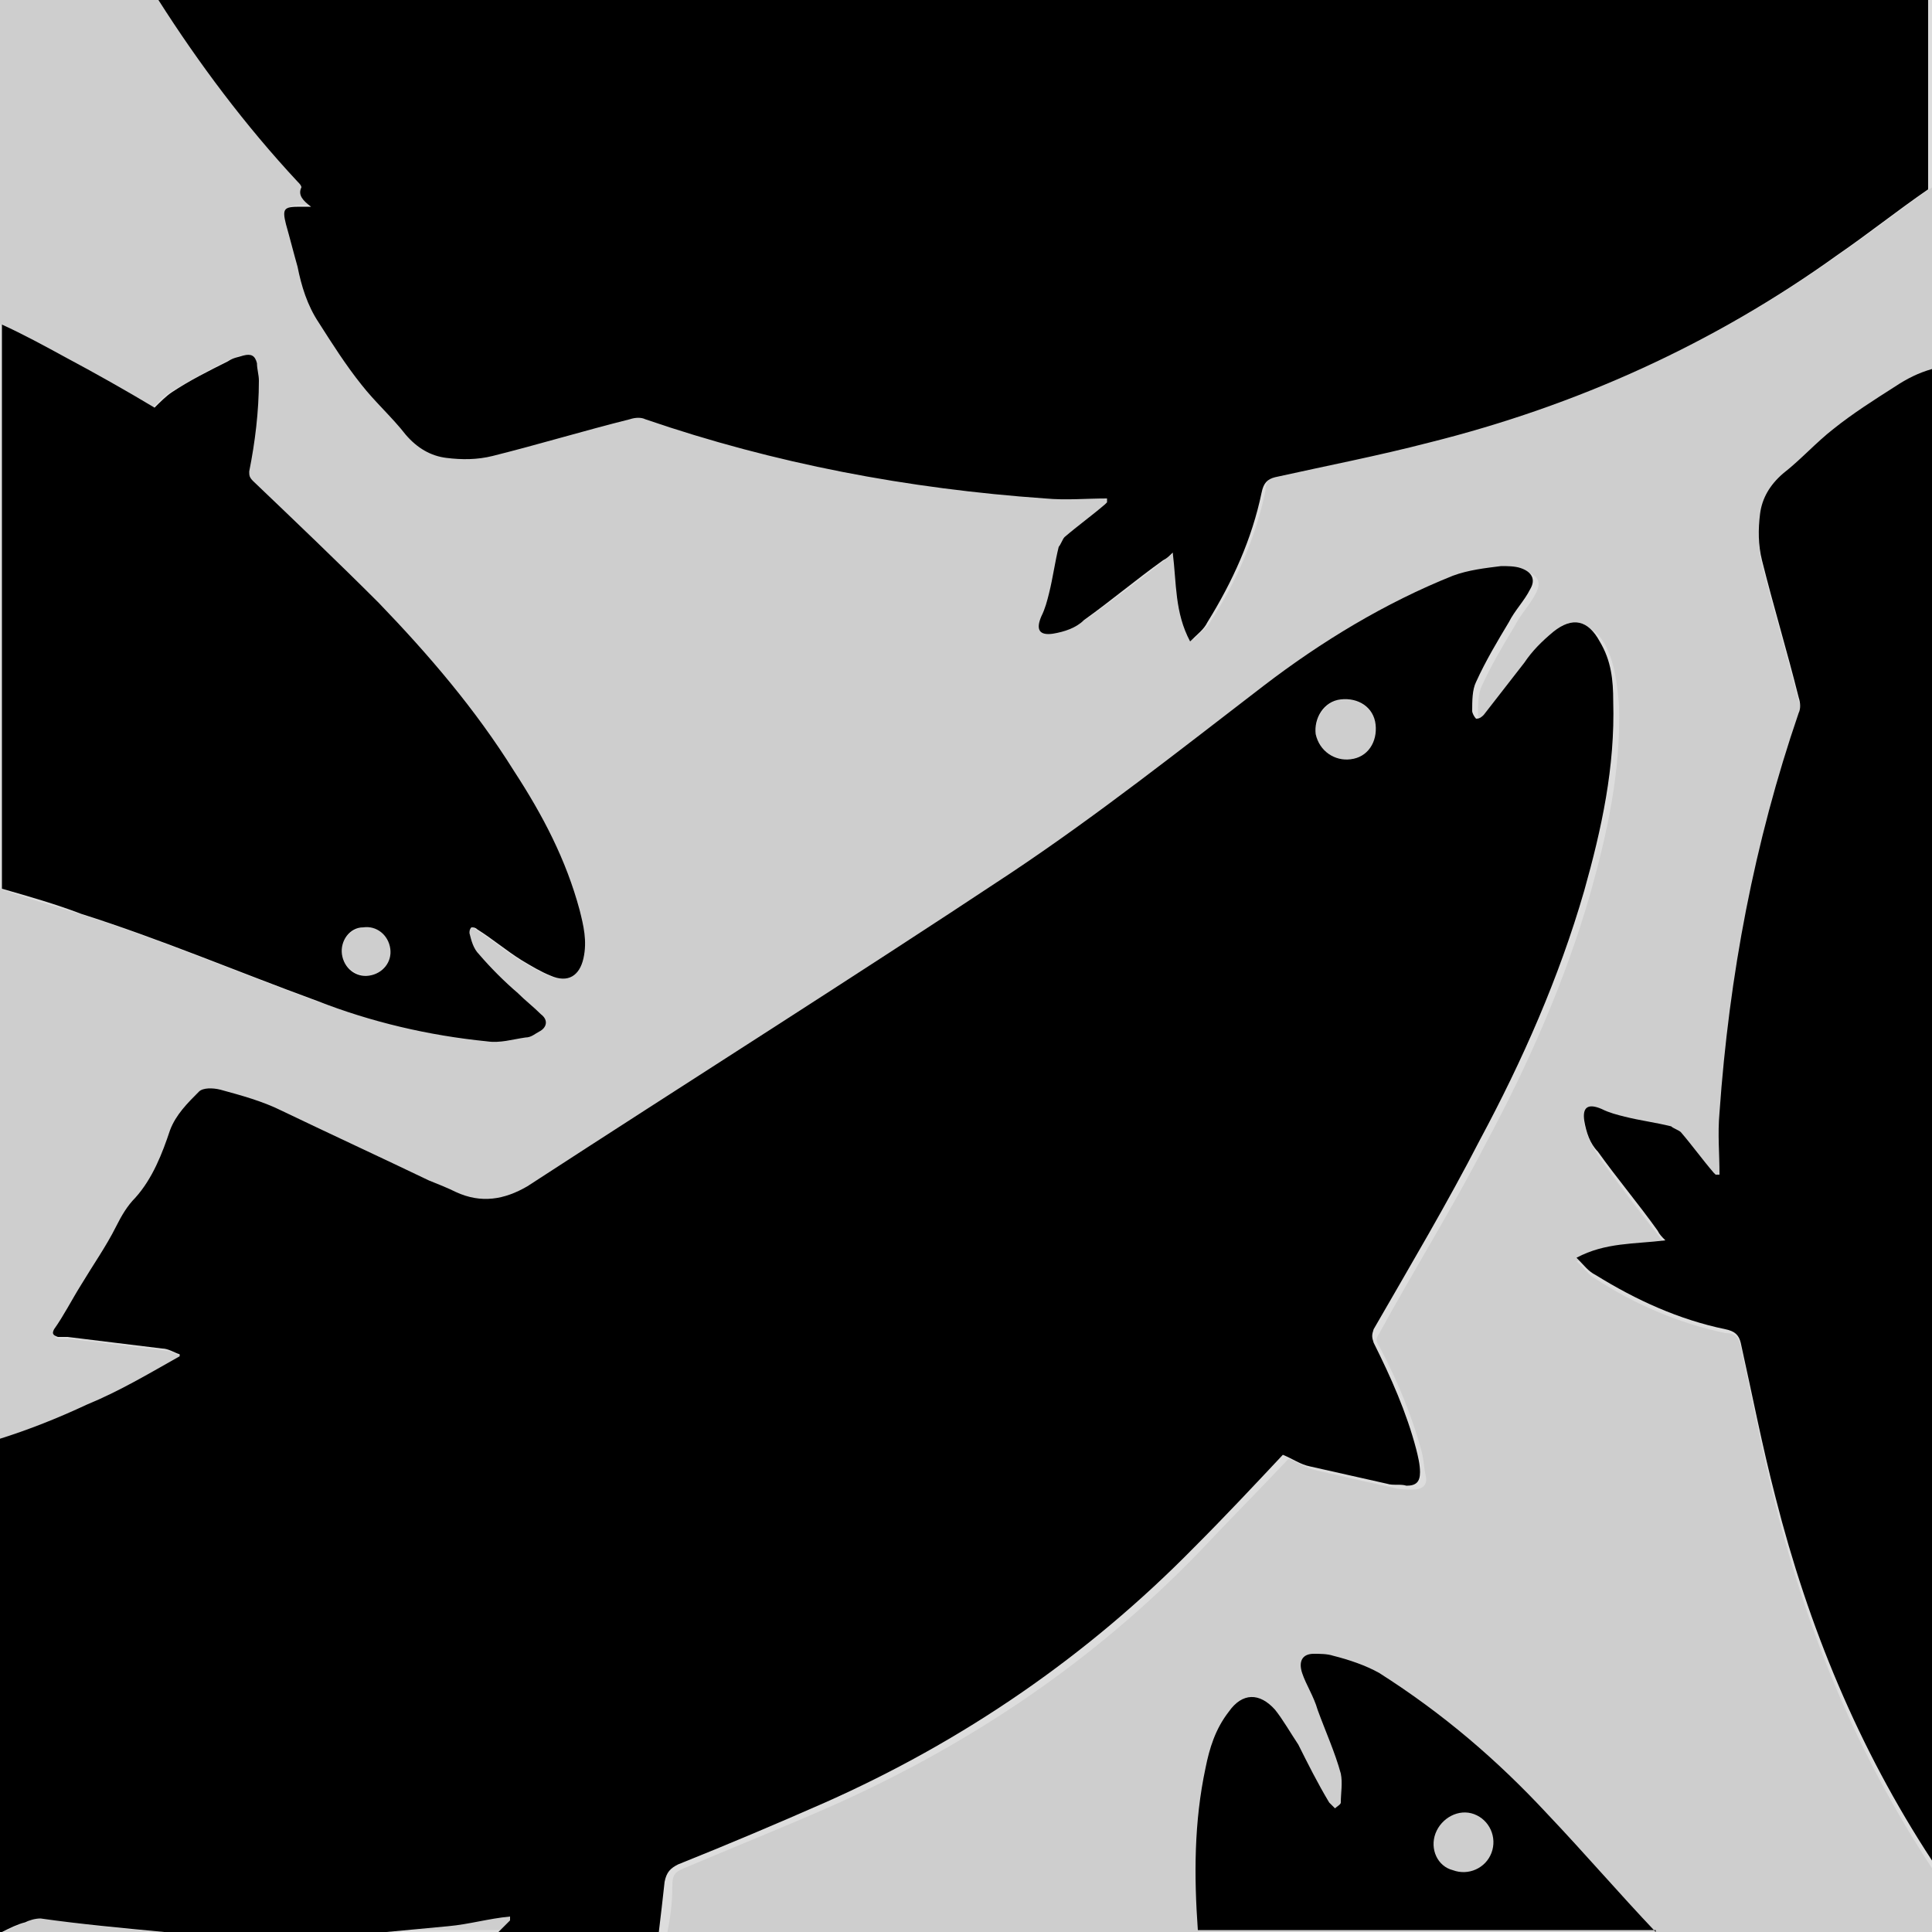
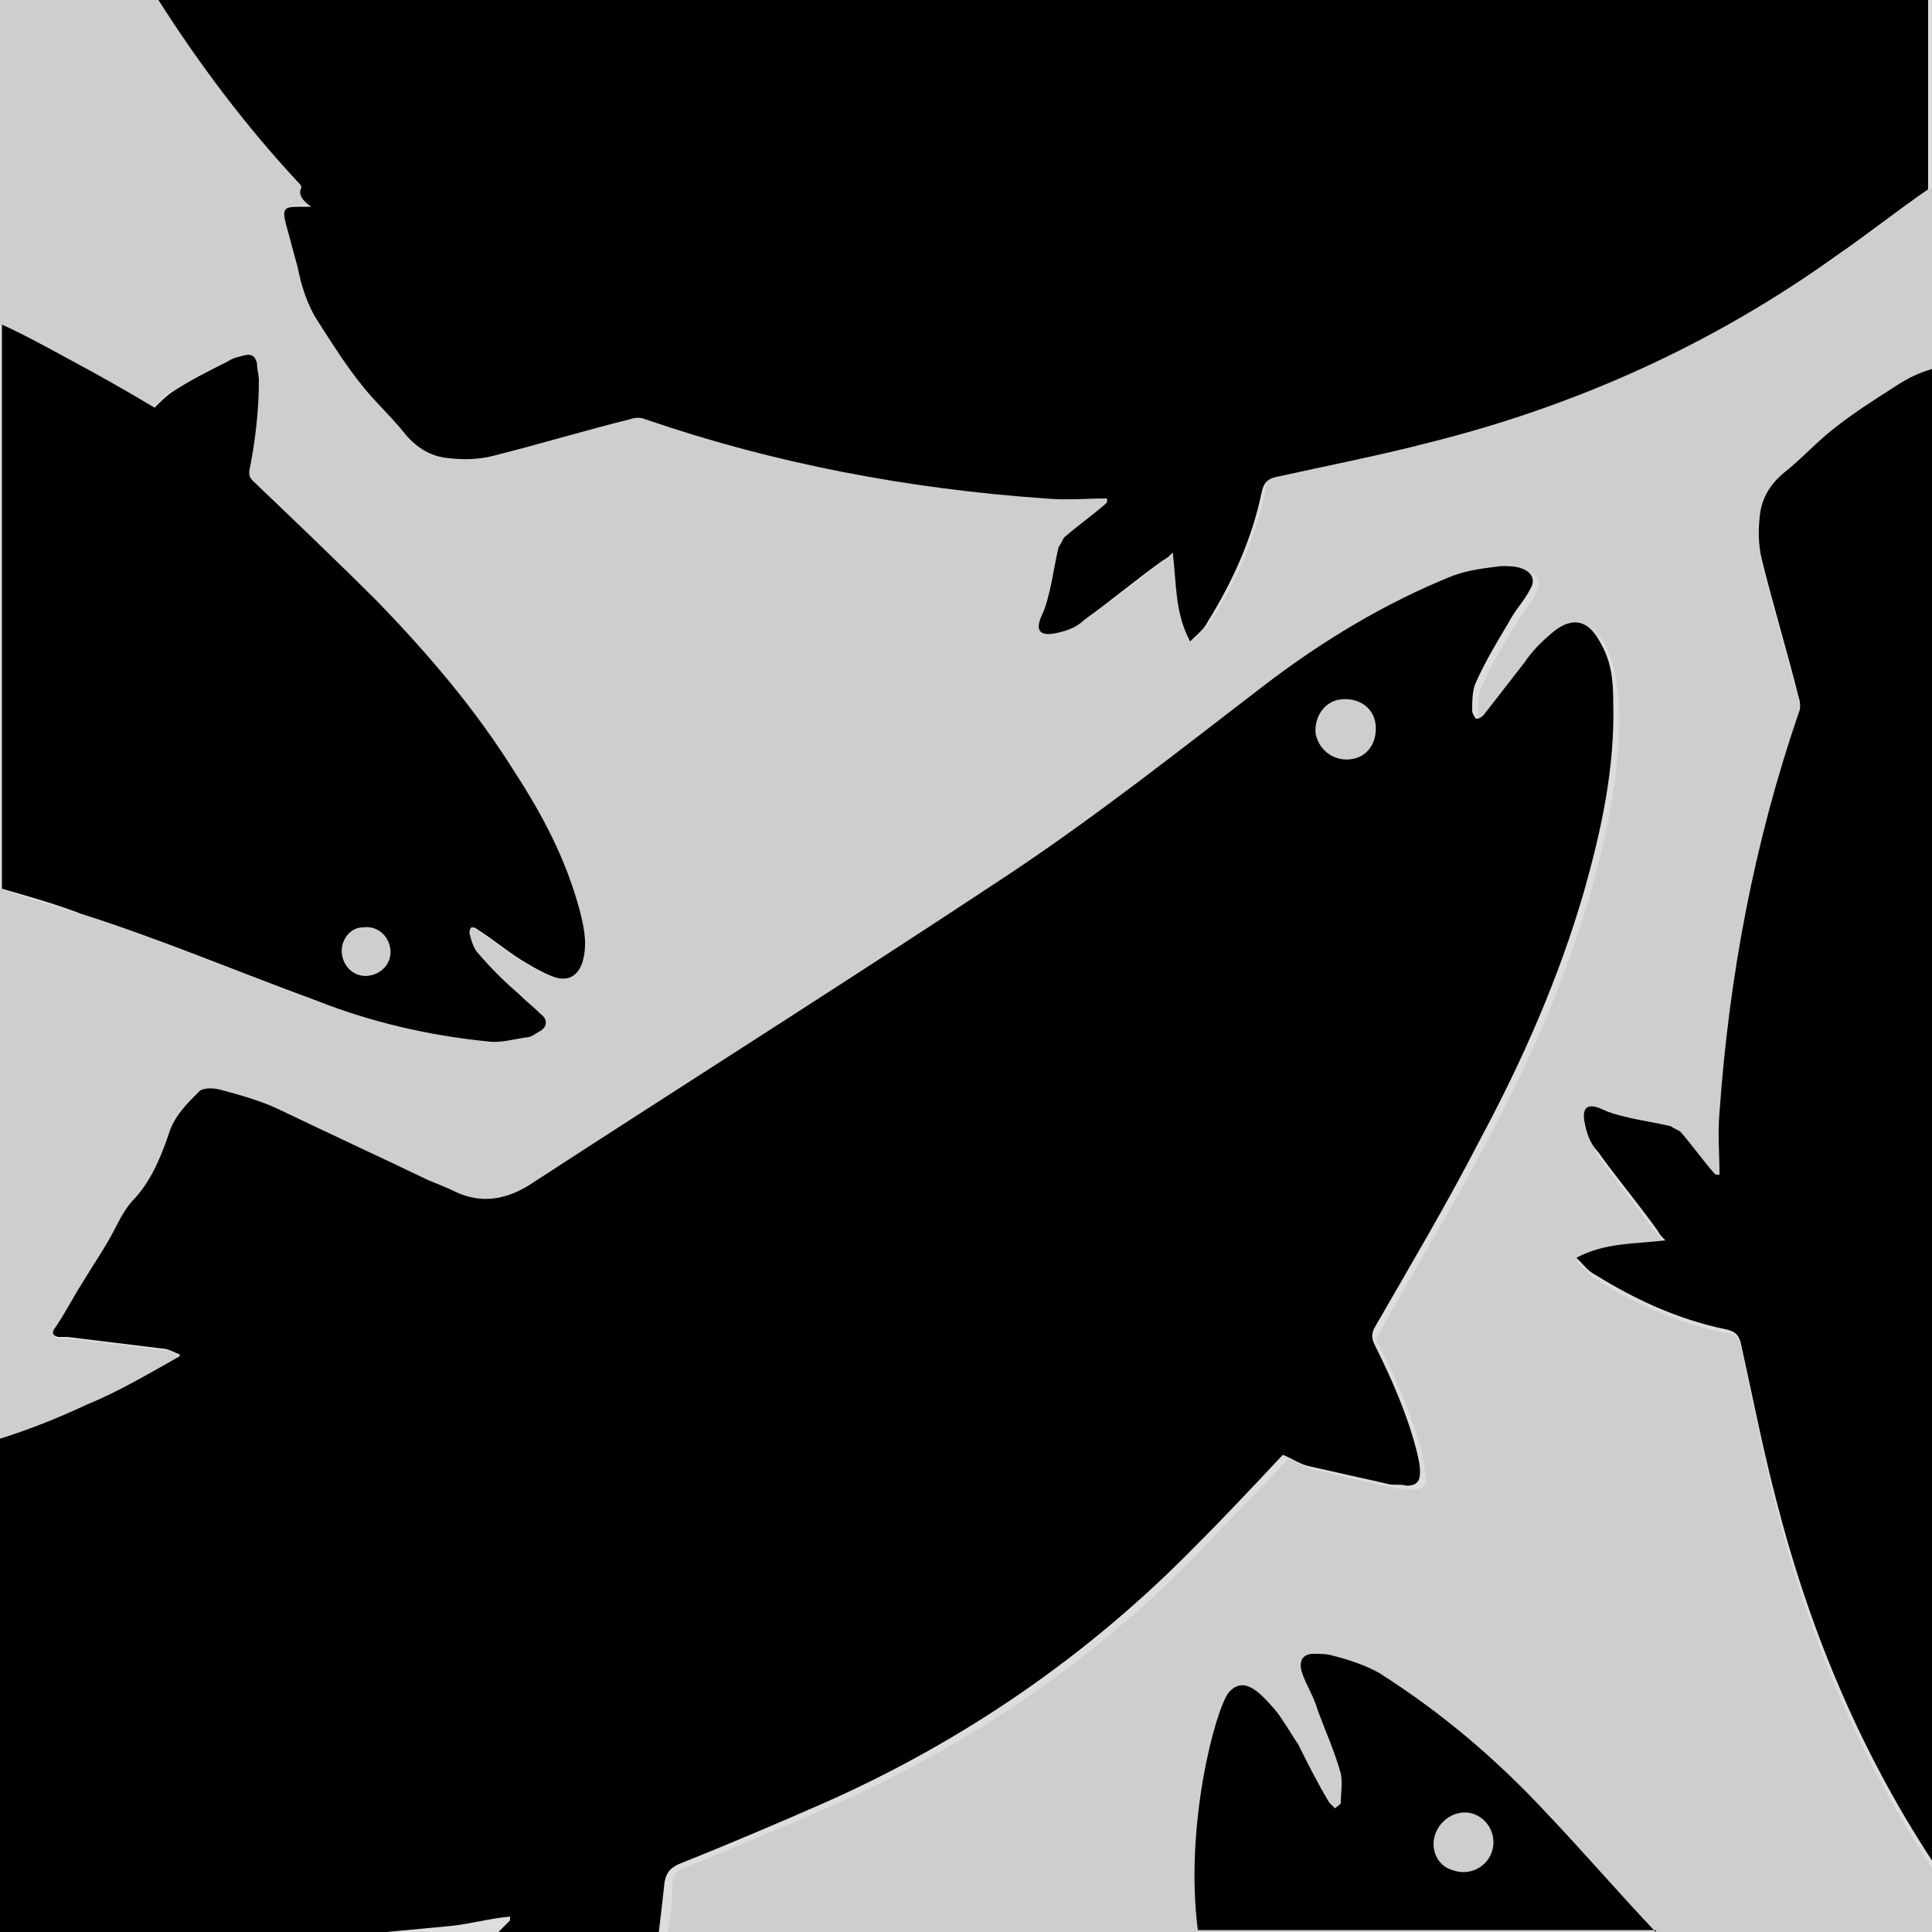
<svg xmlns="http://www.w3.org/2000/svg" version="1.1" id="Capa_1" x="0px" y="0px" viewBox="0 0 100 100" style="enable-background:new 0 0 100 100;" xml:space="preserve">
  <style type="text/css">
	.st0{fill:#DDDDDD;}
	.st1{fill:none;}
	.st2{fill:#CECECE;}
</style>
  <rect class="st0" width="100" height="100" />
  <g>
    <path class="st1" d="M142,115.5c0.9,0,1.6-0.7,1.6-1.6c0-0.9-0.7-1.6-1.6-1.6c-0.8,0-1.6,0.7-1.6,1.6   C140.4,114.8,141.1,115.5,142,115.5z" />
    <path class="st1" d="M110.4-25.6c0.9,0,1.6-0.7,1.6-1.6c0-0.9-0.7-1.6-1.6-1.6c-0.9,0-1.6,0.7-1.6,1.6   C108.8-26.4,109.5-25.7,110.4-25.6z" />
    <path class="st2" d="M69.9,39.3c0.9-0.1,1.5-1,1.3-1.8c-0.1-0.9-1-1.4-1.8-1.3c-0.8,0.1-1.4,1-1.3,1.8   C68.3,38.9,69.1,39.4,69.9,39.3z" />
-     <path class="st2" d="M26.5,99.3c0-0.1,0-0.1,0-0.2c-1.1,0.2-2.1,0.4-3.2,0.5c-1.1,0.1-2.1,0.2-3.2,0.3H26c0.2-0.2,0.3-0.3,0.5-0.5   C26.5,99.4,26.5,99.4,26.5,99.3z" />
-     <path class="st2" d="M1.4,99.5C1,99.6,0.6,99.8,0.2,100h8.4c-2.1-0.1-4.3-0.4-6.4-0.7C1.9,99.3,1.6,99.3,1.4,99.5z" />
    <path class="st2" d="M90.1,69.7c-0.1-0.5-0.3-0.7-0.8-0.7c-2.4-0.5-4.7-1.5-6.7-2.8c-0.4-0.2-0.6-0.6-1-0.9c1.5-0.8,3-0.7,4.6-0.9   c-0.2-0.2-0.3-0.4-0.4-0.5c-1.1-1.4-2.1-2.7-3.1-4.1c-0.3-0.5-0.6-1.1-0.7-1.6c-0.1-0.7,0.2-0.9,0.9-0.6c0.4,0.2,0.8,0.3,1.2,0.4   c0.8,0.2,1.6,0.3,2.4,0.5c0.2,0,0.4,0.1,0.5,0.3c0.6,0.7,1.1,1.4,1.7,2.1c0,0,0.1,0.1,0.1,0.1c0.1,0,0.1,0,0.2,0   c0-1.1-0.1-2.1,0-3.2c0.5-7.1,1.8-14,4.1-20.7c0.1-0.2,0.1-0.6,0-0.8c-0.6-2.4-1.3-4.7-1.9-7.1c-0.2-0.8-0.2-1.6-0.1-2.4   c0.1-0.8,0.5-1.5,1.2-2.1c0.9-0.8,1.7-1.6,2.6-2.3c1-0.8,2.1-1.5,3.2-2.2c0.6-0.4,1.2-0.7,1.9-0.8V9.7c-1.6,1.1-3.1,2.3-4.7,3.4   c-6.4,4.6-13.5,7.8-21.1,9.7c-2.6,0.7-5.3,1.2-8,1.8c-0.5,0.1-0.7,0.3-0.7,0.8c-0.5,2.4-1.5,4.7-2.8,6.7c-0.2,0.4-0.6,0.6-0.9,1   c-0.8-1.5-0.7-3-0.9-4.6c-0.2,0.2-0.4,0.3-0.5,0.4c-1.4,1.1-2.7,2.1-4.1,3.1c-0.5,0.3-1.1,0.6-1.6,0.7c-0.7,0.1-0.9-0.2-0.6-0.9   c0.2-0.4,0.3-0.8,0.4-1.2c0.2-0.8,0.3-1.6,0.5-2.4c0-0.2,0.1-0.4,0.3-0.5c0.7-0.6,1.4-1.1,2.1-1.7c0,0,0.1-0.1,0.1-0.1   c0-0.1,0-0.1,0-0.2c-1.1,0-2.1,0.1-3.2,0c-7.1-0.5-14-1.8-20.7-4.1c-0.2-0.1-0.6-0.1-0.8,0c-2.4,0.6-4.7,1.3-7.1,1.9   c-0.8,0.2-1.6,0.2-2.4,0.1c-0.8-0.1-1.5-0.5-2.1-1.2c-0.8-0.9-1.6-1.7-2.3-2.6c-0.8-1-1.5-2.1-2.2-3.2c-0.6-0.9-0.9-1.9-1.1-2.9   c-0.1-0.8-0.4-1.5-0.6-2.2c-0.2-0.8-0.1-0.9,0.7-0.9c0.1,0,0.3,0,0.6,0c-0.4-0.3-0.7-0.5-0.5-1c0,0-0.1-0.2-0.2-0.2   C12.7,6.5,10.3,3.3,8.2,0H0v16.8c1.1,0.5,2.2,1.1,3.3,1.7c1.6,0.9,3.1,1.8,4.6,2.6c0.3-0.3,0.6-0.6,0.9-0.8c1-0.6,1.9-1.1,2.9-1.6   c0.2-0.1,0.5-0.2,0.8-0.3c0.4-0.1,0.6,0,0.7,0.4c0.1,0.3,0.1,0.6,0.1,0.9c0,1.6-0.1,3.1-0.5,4.7c0,0.2,0,0.4,0.2,0.5   c2.2,2.1,4.4,4.1,6.5,6.3c2.6,2.7,5,5.5,7,8.7c1.4,2.2,2.7,4.6,3.4,7.2c0.2,0.8,0.4,1.7,0.2,2.5c-0.2,1-0.8,1.3-1.7,0.9   c-0.5-0.2-1-0.5-1.5-0.8c-0.8-0.5-1.5-1.1-2.3-1.6c-0.1-0.1-0.2-0.1-0.3-0.1c0,0.1-0.1,0.2-0.1,0.3c0.1,0.4,0.3,0.8,0.5,1.1   c0.6,0.7,1.3,1.3,2,2c0.4,0.4,0.9,0.7,1.2,1.1c0.3,0.3,0.3,0.7-0.1,0.9c-0.2,0.1-0.5,0.3-0.7,0.3c-0.7,0.1-1.4,0.2-2,0.2   c-3-0.3-5.9-1.1-8.8-2.1c-4.1-1.5-8.1-3.2-12.2-4.5C2.8,46.9,1.4,46.5,0,46v28.6c1.6-0.5,3.1-1.1,4.6-1.8c1.6-0.7,3.2-1.7,4.8-2.5   c0,0,0-0.1,0-0.1c-0.3-0.1-0.6-0.3-0.9-0.3c-1.6-0.2-3.3-0.4-4.9-0.6c-0.2,0-0.3,0-0.5,0c-0.3,0-0.3-0.2-0.2-0.4   c0.5-0.8,0.9-1.6,1.4-2.3c0.6-1,1.3-1.9,1.8-3c0.3-0.6,0.6-1,1-1.5c0.9-1,1.4-2.2,2-3.4c0.4-0.7,1-1.4,1.5-2   c0.2-0.2,0.8-0.2,1.1-0.1c1.1,0.3,2.2,0.6,3.2,1.1c2.6,1.2,5.1,2.4,7.6,3.6c0.5,0.2,0.9,0.4,1.4,0.6c1.3,0.6,2.6,0.4,3.7-0.3   c8.4-5.4,16.8-10.7,25-16.2c4.5-3,8.7-6.4,13.1-9.7c3-2.3,6.3-4.2,9.8-5.7c0.8-0.3,1.6-0.4,2.5-0.5c0.3,0,0.7,0,1,0.1   c0.6,0.2,0.8,0.5,0.5,1.1c-0.3,0.6-0.8,1.1-1.1,1.7c-0.6,1-1.2,2-1.7,3.1c-0.2,0.4-0.2,1-0.2,1.5c0,0.1,0.1,0.2,0.2,0.4   c0.1-0.1,0.3-0.1,0.4-0.2c0.7-0.9,1.4-1.8,2.1-2.7c0.5-0.6,1-1.1,1.5-1.6c0.9-0.8,1.8-0.6,2.4,0.5c0.5,1,0.6,2,0.7,3.1   c0.1,3.4-0.6,6.6-1.5,9.8c-1.3,4.5-3.2,8.8-5.4,12.9c-1.7,3.3-3.7,6.5-5.5,9.8c-0.2,0.3-0.2,0.4,0,0.7c0.9,1.7,1.7,3.6,2.2,5.5   c0.1,0.4,0.1,0.8,0.2,1.2c0.1,0.5-0.2,0.7-0.7,0.7c-0.3,0-0.7,0-1-0.1c-1.4-0.3-2.7-0.6-4-0.9c-0.5-0.1-0.9-0.4-1.4-0.6   c-1.5,1.6-3.1,3.2-4.6,4.8c-5.5,5.7-11.9,10-19.1,13.2c-2.5,1.1-5,2.1-7.6,3.2c-0.5,0.2-0.6,0.4-0.6,0.9c0,0.9-0.1,1.7-0.3,2.6H100   v-3.5c-3.8-5.8-6.4-12-8.1-18.8C91.2,75.1,90.7,72.4,90.1,69.7z" />
    <path class="st2" d="M19.1,50.5c0.7-0.1,1.2-0.7,1.1-1.4c-0.1-0.7-0.7-1.2-1.4-1.1c-0.7,0.1-1.2,0.7-1.1,1.4   C17.7,50,18.4,50.5,19.1,50.5z" />
    <path d="M15.6,9.7c-0.2,0.4,0.1,0.7,0.5,1c-0.3,0-0.4,0-0.6,0c-0.8,0-0.9,0.1-0.7,0.9c0.2,0.7,0.4,1.5,0.6,2.2c0.2,1,0.5,2,1.1,2.9   c0.7,1.1,1.4,2.2,2.2,3.2c0.7,0.9,1.6,1.7,2.3,2.6c0.6,0.7,1.3,1.1,2.1,1.2c0.8,0.1,1.6,0.1,2.4-0.1c2.4-0.6,4.7-1.3,7.1-1.9   c0.3-0.1,0.6-0.1,0.8,0c6.7,2.3,13.6,3.6,20.7,4.1c1.1,0.1,2.1,0,3.2,0c0,0.1,0,0.1,0,0.2c0,0-0.1,0.1-0.1,0.1   c-0.7,0.6-1.4,1.1-2.1,1.7c-0.1,0.1-0.2,0.4-0.3,0.5c-0.2,0.8-0.3,1.6-0.5,2.4c-0.1,0.4-0.2,0.8-0.4,1.2c-0.3,0.7-0.1,1,0.6,0.9   c0.6-0.1,1.2-0.3,1.6-0.7c1.4-1,2.7-2.1,4.1-3.1c0.2-0.1,0.3-0.2,0.5-0.4c0.2,1.6,0.1,3.1,0.9,4.6c0.4-0.4,0.7-0.6,0.9-1   c1.3-2.1,2.3-4.3,2.8-6.7c0.1-0.5,0.3-0.7,0.7-0.8c2.7-0.6,5.3-1.1,8-1.8c7.6-1.9,14.7-5.1,21.1-9.7c1.6-1.1,3.1-2.3,4.7-3.4V0H8.2   c2.1,3.3,4.5,6.5,7.2,9.4C15.5,9.5,15.6,9.6,15.6,9.7z" />
-     <path d="M20.1,100H8.6C12.4,100.3,16.3,100.3,20.1,100z" />
-     <path d="M35.1,96.5c2.5-1,5.1-2.1,7.6-3.2c7.2-3.2,13.6-7.6,19.1-13.2c1.6-1.6,3.1-3.2,4.6-4.8c0.5,0.2,0.9,0.5,1.4,0.6   c1.3,0.3,2.7,0.6,4,0.9c0.3,0.1,0.7,0,1,0.1c0.5,0,0.7-0.2,0.7-0.7c0-0.4-0.1-0.8-0.2-1.2c-0.5-1.9-1.3-3.7-2.2-5.5   c-0.1-0.3-0.1-0.4,0-0.7c1.9-3.3,3.8-6.5,5.5-9.8c2.2-4.1,4.1-8.4,5.4-12.9c0.9-3.2,1.6-6.4,1.5-9.8c0-1.1-0.1-2.1-0.7-3.1   c-0.6-1.1-1.4-1.3-2.4-0.5c-0.6,0.5-1.1,1-1.5,1.6c-0.7,0.9-1.4,1.8-2.1,2.7c-0.1,0.1-0.2,0.2-0.4,0.2c-0.1-0.1-0.2-0.3-0.2-0.4   c0-0.5,0-1.1,0.2-1.5c0.5-1.1,1.1-2.1,1.7-3.1c0.3-0.6,0.8-1.1,1.1-1.7c0.3-0.5,0.1-0.9-0.5-1.1c-0.3-0.1-0.7-0.1-1-0.1   c-0.8,0.1-1.7,0.2-2.5,0.5c-3.5,1.4-6.8,3.4-9.8,5.7c-4.3,3.3-8.6,6.7-13.1,9.7c-8.3,5.5-16.7,10.8-25,16.2   c-1.2,0.7-2.4,0.9-3.7,0.3c-0.4-0.2-0.9-0.4-1.4-0.6c-2.5-1.2-5.1-2.4-7.6-3.6c-1-0.5-2.1-0.8-3.2-1.1c-0.4-0.1-0.9-0.1-1.1,0.1   c-0.6,0.6-1.2,1.2-1.5,2C8.4,59.7,7.9,61,7,62c-0.4,0.4-0.7,0.9-1,1.5c-0.5,1-1.2,2-1.8,3c-0.5,0.8-0.9,1.6-1.4,2.3   C2.7,69,2.7,69.1,3,69.2c0.2,0,0.3,0,0.5,0c1.6,0.2,3.3,0.4,4.9,0.6c0.3,0,0.6,0.2,0.9,0.3c0,0,0,0.1,0,0.1   c-1.6,0.9-3.1,1.8-4.8,2.5c-1.5,0.7-3,1.3-4.6,1.8V100h0.2c0.4-0.2,0.8-0.4,1.2-0.5c0.2-0.1,0.5-0.2,0.8-0.2   c2.1,0.3,4.3,0.5,6.4,0.7h11.5c1.1-0.1,2.1-0.2,3.2-0.3c1.1-0.1,2.1-0.4,3.2-0.5c0,0.1,0,0.1,0,0.2c0,0-0.1,0.1-0.1,0.1   c-0.2,0.2-0.3,0.3-0.5,0.5h8.3c0.1-0.8,0.2-1.7,0.3-2.6C34.5,96.9,34.7,96.7,35.1,96.5z M69.4,36.2c0.9-0.1,1.7,0.4,1.8,1.3   c0.1,0.9-0.4,1.7-1.3,1.8c-0.8,0.1-1.6-0.4-1.8-1.3C68,37.2,68.5,36.3,69.4,36.2z" />
+     <path d="M35.1,96.5c2.5-1,5.1-2.1,7.6-3.2c7.2-3.2,13.6-7.6,19.1-13.2c1.6-1.6,3.1-3.2,4.6-4.8c0.5,0.2,0.9,0.5,1.4,0.6   c1.3,0.3,2.7,0.6,4,0.9c0.3,0.1,0.7,0,1,0.1c0.5,0,0.7-0.2,0.7-0.7c0-0.4-0.1-0.8-0.2-1.2c-0.5-1.9-1.3-3.7-2.2-5.5   c-0.1-0.3-0.1-0.4,0-0.7c1.9-3.3,3.8-6.5,5.5-9.8c2.2-4.1,4.1-8.4,5.4-12.9c0.9-3.2,1.6-6.4,1.5-9.8c0-1.1-0.1-2.1-0.7-3.1   c-0.6-1.1-1.4-1.3-2.4-0.5c-0.6,0.5-1.1,1-1.5,1.6c-0.7,0.9-1.4,1.8-2.1,2.7c-0.1,0.1-0.2,0.2-0.4,0.2c-0.1-0.1-0.2-0.3-0.2-0.4   c0-0.5,0-1.1,0.2-1.5c0.5-1.1,1.1-2.1,1.7-3.1c0.3-0.6,0.8-1.1,1.1-1.7c0.3-0.5,0.1-0.9-0.5-1.1c-0.3-0.1-0.7-0.1-1-0.1   c-0.8,0.1-1.7,0.2-2.5,0.5c-3.5,1.4-6.8,3.4-9.8,5.7c-4.3,3.3-8.6,6.7-13.1,9.7c-8.3,5.5-16.7,10.8-25,16.2   c-1.2,0.7-2.4,0.9-3.7,0.3c-0.4-0.2-0.9-0.4-1.4-0.6c-2.5-1.2-5.1-2.4-7.6-3.6c-1-0.5-2.1-0.8-3.2-1.1c-0.4-0.1-0.9-0.1-1.1,0.1   c-0.6,0.6-1.2,1.2-1.5,2C8.4,59.7,7.9,61,7,62c-0.4,0.4-0.7,0.9-1,1.5c-0.5,1-1.2,2-1.8,3c-0.5,0.8-0.9,1.6-1.4,2.3   C2.7,69,2.7,69.1,3,69.2c0.2,0,0.3,0,0.5,0c1.6,0.2,3.3,0.4,4.9,0.6c0.3,0,0.6,0.2,0.9,0.3c0,0,0,0.1,0,0.1   c-1.6,0.9-3.1,1.8-4.8,2.5c-1.5,0.7-3,1.3-4.6,1.8V100h20.1c0,0,2.1-0.2,3.2-0.3c1.1-0.1,2.1-0.4,3.2-0.5c0,0.1,0,0.1,0,0.2   c0,0-0.1,0.1-0.1,0.1c-0.2,0.2-0.3,0.3-0.5,0.5h8.3c0.1-0.8,0.2-1.7,0.3-2.6C34.5,96.9,34.7,96.7,35.1,96.5z M69.4,36.2   c0.9-0.1,1.7,0.4,1.8,1.3c0.1,0.9-0.4,1.7-1.3,1.8c-0.8,0.1-1.6-0.4-1.8-1.3C68,37.2,68.5,36.3,69.4,36.2z" />
    <path d="M16.4,51.8c2.8,1.1,5.8,1.8,8.8,2.1c0.7,0.1,1.3-0.1,2-0.2c0.3,0,0.5-0.2,0.7-0.3c0.4-0.2,0.5-0.6,0.1-0.9   c-0.4-0.4-0.8-0.7-1.2-1.1c-0.7-0.6-1.4-1.3-2-2c-0.3-0.3-0.4-0.7-0.5-1.1c0-0.1,0-0.2,0.1-0.3c0.1,0,0.2,0,0.3,0.1   c0.8,0.5,1.5,1.1,2.3,1.6c0.5,0.3,1,0.6,1.5,0.8c0.9,0.4,1.5,0,1.7-0.9c0.2-0.9,0-1.7-0.2-2.5c-0.7-2.6-1.9-4.9-3.4-7.2   c-2-3.2-4.4-6-7-8.7c-2.1-2.1-4.3-4.2-6.5-6.3c-0.2-0.2-0.2-0.3-0.2-0.5c0.3-1.5,0.5-3.1,0.5-4.7c0-0.3-0.1-0.6-0.1-0.9   c-0.1-0.4-0.3-0.5-0.7-0.4c-0.3,0.1-0.5,0.1-0.8,0.3c-1,0.5-2,1-2.9,1.6c-0.3,0.2-0.6,0.5-0.9,0.8c-1.5-0.9-3.1-1.8-4.6-2.6   c-1.1-0.6-2.2-1.2-3.3-1.7V46c1.4,0.4,2.8,0.8,4.1,1.3C8.3,48.6,12.3,50.3,16.4,51.8z M18.8,48c0.7-0.1,1.3,0.4,1.4,1.1   c0.1,0.7-0.4,1.3-1.1,1.4c-0.7,0.1-1.3-0.4-1.4-1.1C17.6,48.7,18.1,48,18.8,48z" />
    <path d="M98.1,20c-1.1,0.7-2.2,1.4-3.2,2.2c-0.9,0.7-1.7,1.6-2.6,2.3c-0.7,0.6-1.1,1.3-1.2,2.1c-0.1,0.8-0.1,1.6,0.1,2.4   c0.6,2.4,1.3,4.7,1.9,7.1c0.1,0.3,0.1,0.6,0,0.8c-2.3,6.7-3.6,13.6-4.1,20.7c-0.1,1.1,0,2.1,0,3.2c-0.1,0-0.1,0-0.2,0   c0,0-0.1-0.1-0.1-0.1c-0.6-0.7-1.1-1.4-1.7-2.1c-0.1-0.1-0.4-0.2-0.5-0.3c-0.8-0.2-1.6-0.3-2.4-0.5c-0.4-0.1-0.8-0.2-1.2-0.4   c-0.7-0.3-1-0.1-0.9,0.6c0.1,0.6,0.3,1.2,0.7,1.6c1,1.4,2.1,2.7,3.1,4.1c0.1,0.2,0.2,0.3,0.4,0.5c-1.6,0.2-3.1,0.1-4.6,0.9   c0.4,0.4,0.6,0.7,1,0.9c2.1,1.3,4.3,2.3,6.7,2.8c0.5,0.1,0.7,0.3,0.8,0.7c0.6,2.7,1.1,5.3,1.8,8c1.7,6.7,4.3,13,8.1,18.8V19.1   C99.3,19.3,98.7,19.6,98.1,20z" />
  </g>
-   <path d="M85.7,100c-1.9-2-3.7-4.1-5.6-6.1c-2.6-2.8-5.4-5.2-8.7-7.3c-0.7-0.4-1.6-0.7-2.4-0.9c-0.3-0.1-0.7-0.1-1-0.1  c-0.6,0-0.8,0.4-0.6,1c0.2,0.6,0.6,1.2,0.8,1.9c0.4,1.1,0.9,2.2,1.2,3.3c0.1,0.5,0,1,0,1.5c0,0.1-0.2,0.2-0.3,0.3  c-0.1-0.1-0.2-0.2-0.3-0.3c-0.6-1-1.1-2-1.6-3c-0.4-0.6-0.8-1.3-1.2-1.8c-0.8-0.9-1.7-0.9-2.4,0.1c-0.7,0.9-1,1.9-1.2,2.9  c-0.6,2.8-0.6,5.6-0.4,8.4H85.7z M74.3,94.9c0.3-0.8,1.2-1.3,2-1c0.8,0.3,1.2,1.2,0.9,2c-0.3,0.8-1.2,1.2-2,0.9  C74.4,96.6,74,95.7,74.3,94.9z" />
+   <path d="M85.7,100c-1.9-2-3.7-4.1-5.6-6.1c-2.6-2.8-5.4-5.2-8.7-7.3c-0.7-0.4-1.6-0.7-2.4-0.9c-0.3-0.1-0.7-0.1-1-0.1  c-0.6,0-0.8,0.4-0.6,1c0.2,0.6,0.6,1.2,0.8,1.9c0.4,1.1,0.9,2.2,1.2,3.3c0.1,0.5,0,1,0,1.5c0,0.1-0.2,0.2-0.3,0.3  c-0.1-0.1-0.2-0.2-0.3-0.3c-0.6-1-1.1-2-1.6-3c-0.4-0.6-0.8-1.3-1.2-1.8c-0.8-0.9-1.6-1.8-2.4-0.9c-0.7,0.9-2.3,6.9-1.6,12.3H85.7z   M74.3,94.9c0.3-0.8,1.2-1.3,2-1c0.8,0.3,1.2,1.2,0.9,2c-0.3,0.8-1.2,1.2-2,0.9C74.4,96.6,74,95.7,74.3,94.9z" />
</svg>
